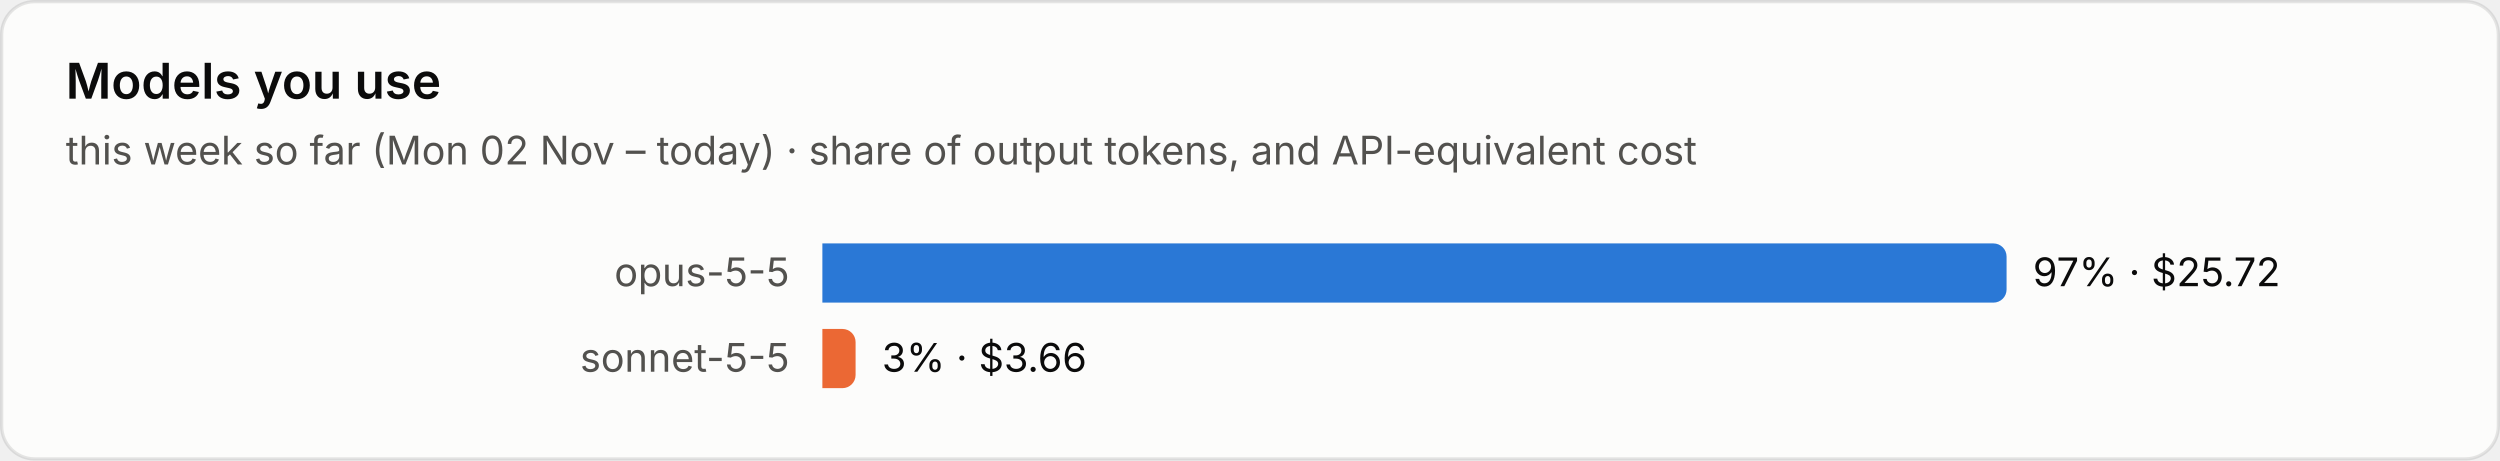
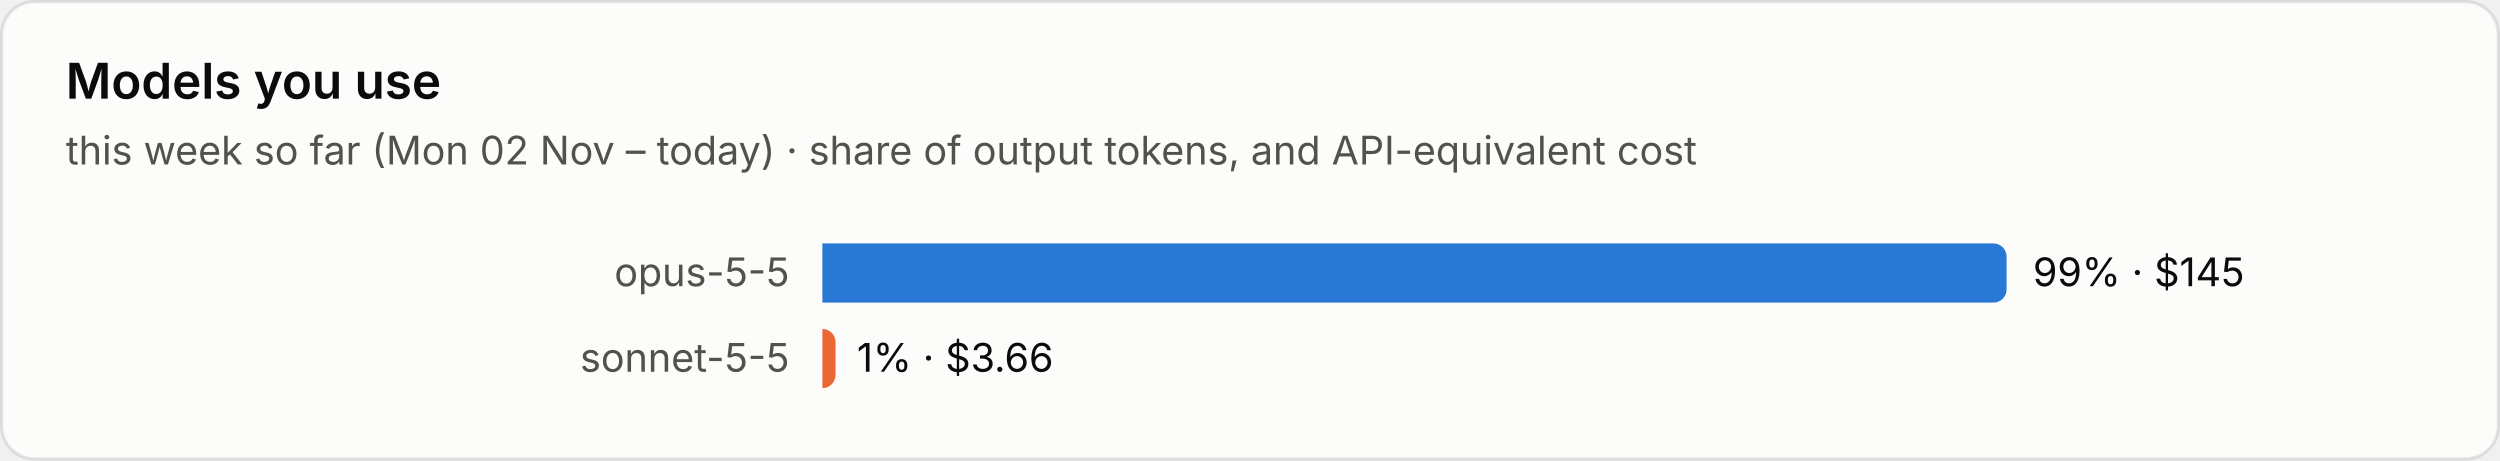
<svg xmlns="http://www.w3.org/2000/svg" viewBox="0 0 760 140" width="760" height="140" role="img" aria-label="Models you use">
  <style>text{font-family:system-ui,-apple-system,"Segoe UI",sans-serif;font-variant-numeric:tabular-nums}.bg{fill:#fcfcfb;stroke:rgba(11,11,11,.10)}.tp{fill:#0b0b0b}.ts{fill:#52514e}.tm{fill:#898781}.grid{stroke:#e1e0d9;stroke-width:1}.base{stroke:#c3c2b7;stroke-width:1}.so{fill:#b5b3ad}.lo{stroke:#b5b3ad}.qe{fill:#f0efec}.ring{stroke:#fcfcfb}.area{fill-opacity:.1}.s0{fill:#2a78d6}.l0{stroke:#2a78d6}.s1{fill:#eb6834}.l1{stroke:#eb6834}.s2{fill:#1baf7a}.l2{stroke:#1baf7a}.s3{fill:#eda100}.l3{stroke:#eda100}.s4{fill:#e87ba4}.l4{stroke:#e87ba4}.s5{fill:#008300}.l5{stroke:#008300}.s6{fill:#4a3aa7}.l6{stroke:#4a3aa7}.s7{fill:#e34948}.l7{stroke:#e34948}.q0{fill:#cde2fb}.q1{fill:#9ec5f4}.q2{fill:#6da7ec}.q3{fill:#3987e5}.q4{fill:#256abf}.q5{fill:#184f95}.q6{fill:#0d366b}.r0{fill:#f8d4d4}.r1{fill:#ec8f8f}.r2{fill:#c42f2f}.a0{fill:#fbe3e3}.a1{fill:#f5b8b8}.a2{fill:#ec8f8f}.a3{fill:#d65252}.a4{fill:#a82525}.tq0{fill:#0b0b0b}.tq1{fill:#0b0b0b}.tq2{fill:#0b0b0b}.tq3{fill:#ffffff}.tq4{fill:#ffffff}.tq5{fill:#ffffff}.tq6{fill:#ffffff}.tr0{fill:#0b0b0b}.tr1{fill:#0b0b0b}.tr2{fill:#ffffff}.ta0{fill:#0b0b0b}.ta1{fill:#0b0b0b}.ta2{fill:#0b0b0b}.ta3{fill:#ffffff}.ta4{fill:#ffffff}.tw{fill:#ffffff}@media (prefers-color-scheme:dark){.bg{fill:#1a1a19;stroke:rgba(255,255,255,.10)}.tp{fill:#fff}.ts{fill:#c3c2b7}.tm{fill:#898781}.grid{stroke:#2c2c2a}.base{stroke:#383835}.so{fill:#5c5b57}.lo{stroke:#5c5b57}.qe{fill:#262624}.ring{stroke:#1a1a19}.s0{fill:#3987e5}.l0{stroke:#3987e5}.s1{fill:#d95926}.l1{stroke:#d95926}.s2{fill:#199e70}.l2{stroke:#199e70}.s3{fill:#c98500}.l3{stroke:#c98500}.s4{fill:#d55181}.l4{stroke:#d55181}.s5{fill:#008300}.l5{stroke:#008300}.s6{fill:#9085e9}.l6{stroke:#9085e9}.s7{fill:#e66767}.l7{stroke:#e66767}.q0{fill:#16263a}.q1{fill:#123a66}.q2{fill:#184f95}.q3{fill:#256abf}.q4{fill:#3987e5}.q5{fill:#6da7ec}.q6{fill:#b7d3f6}.r0{fill:#4a2023}.r1{fill:#8c2c2f}.r2{fill:#e25555}.a0{fill:#3a1a1c}.a1{fill:#5e2427}.a2{fill:#8c2c2f}.a3{fill:#c43c3f}.a4{fill:#f07070}.tq0{fill:#ffffff}.tq1{fill:#ffffff}.tq2{fill:#ffffff}.tq3{fill:#ffffff}.tq4{fill:#ffffff}.tq5{fill:#0b0b0b}.tq6{fill:#0b0b0b}.tr0{fill:#ffffff}.tr1{fill:#ffffff}.tr2{fill:#ffffff}.ta0{fill:#ffffff}.ta1{fill:#ffffff}.ta2{fill:#ffffff}.ta3{fill:#ffffff}.ta4{fill:#0b0b0b}.tw{fill:#ffffff}}</style>
  <rect class="bg" x=".5" y=".5" width="759" height="139" rx="10" />
  <text class="tp" x="20" y="30" font-size="15" font-weight="600">Models you use</text>
  <text class="ts" x="20" y="50" font-size="12">this week so far (Mon 02 Nov – today) · share of output tokens, and API-equivalent cost</text>
  <text class="ts" x="240" y="87.0" font-size="12" text-anchor="end">opus-5-5</text>
  <path class="s0" d="M250 74h356.0a4 4 0 0 1 4 4v10a4 4 0 0 1-4 4h-356.0z" />
-   <text class="tp" x="618.0" y="87.0" font-size="12">97% · $25.72</text>
+   <text class="tp" x="618.0" y="87.0" font-size="12">99% · $145</text>
  <text class="ts" x="240" y="113.0" font-size="12" text-anchor="end">sonnet-5-5</text>
-   <path class="s1" d="M250 100h6.1a4 4 0 0 1 4 4v10a4 4 0 0 1-4 4h-6.1z" />
-   <text class="tp" x="268.1" y="113.0" font-size="12">3% · $3.66</text>
+   <path class="s1" d="M250 100h0.0a4 4 0 0 1 4 4v10a4 4 0 0 1-4 4h-0.0z" />
+   <text class="tp" x="260.5" y="113.0" font-size="12">1% · $3.66</text>
</svg>
